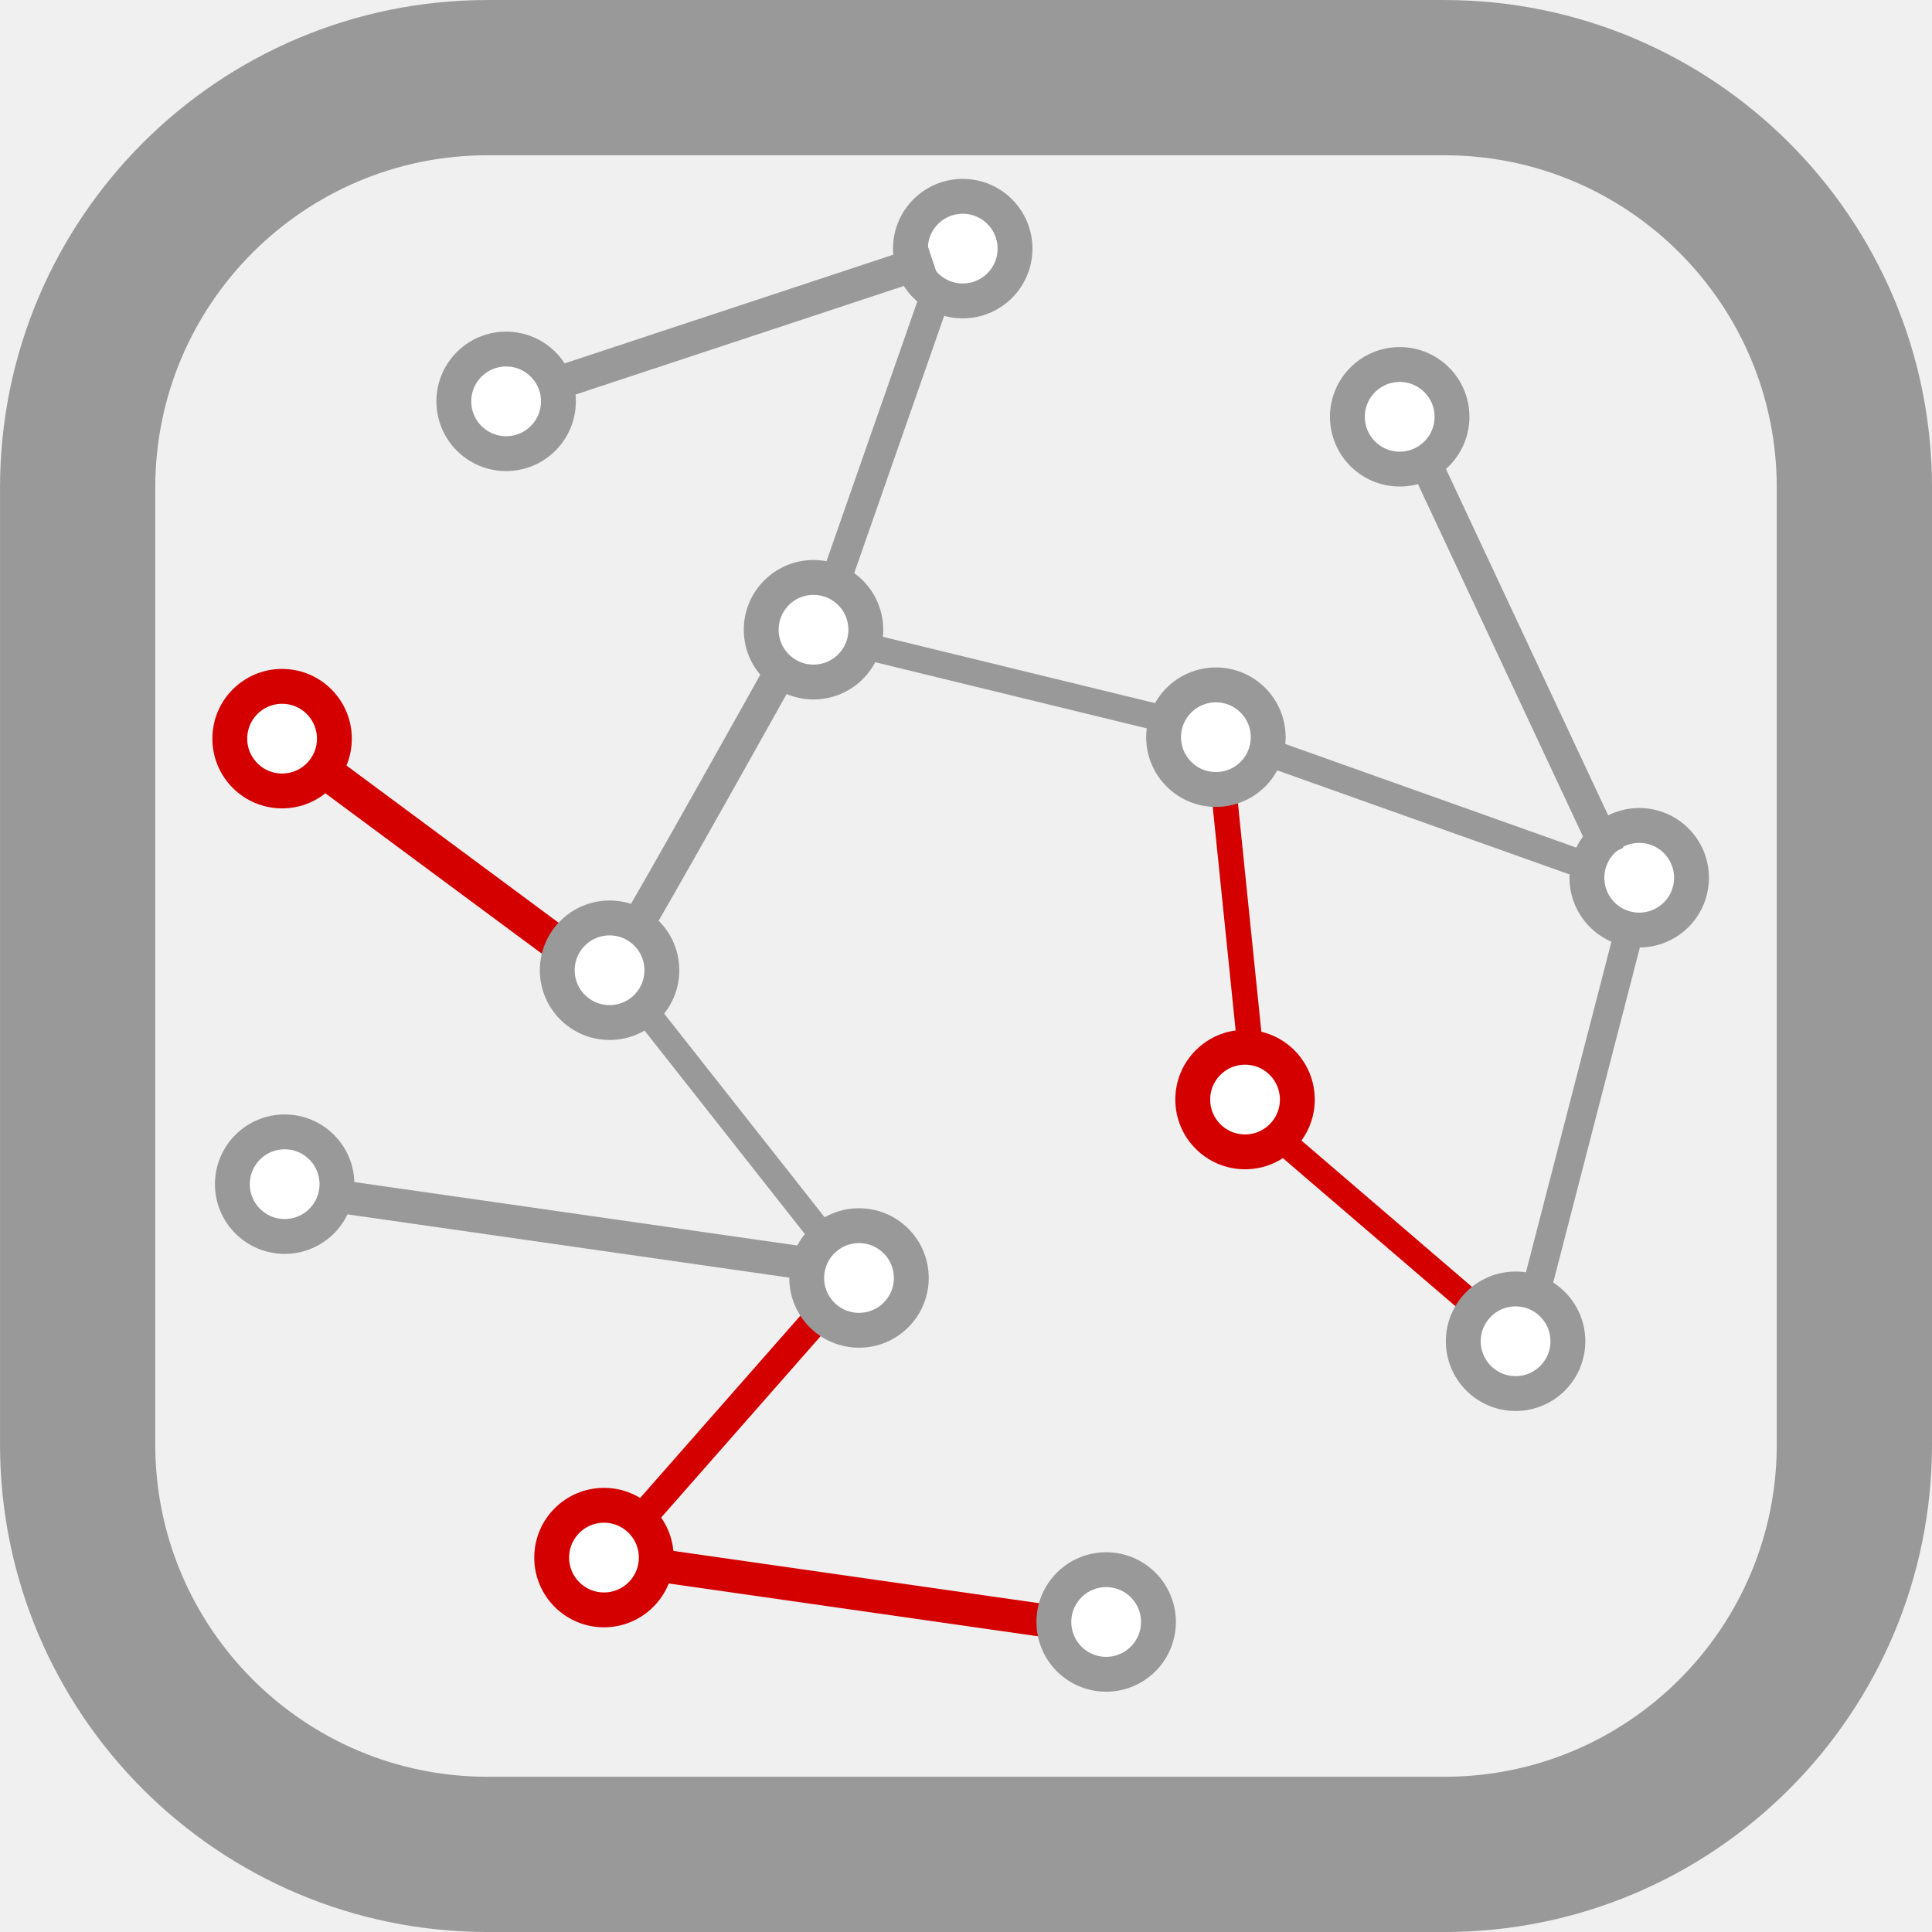
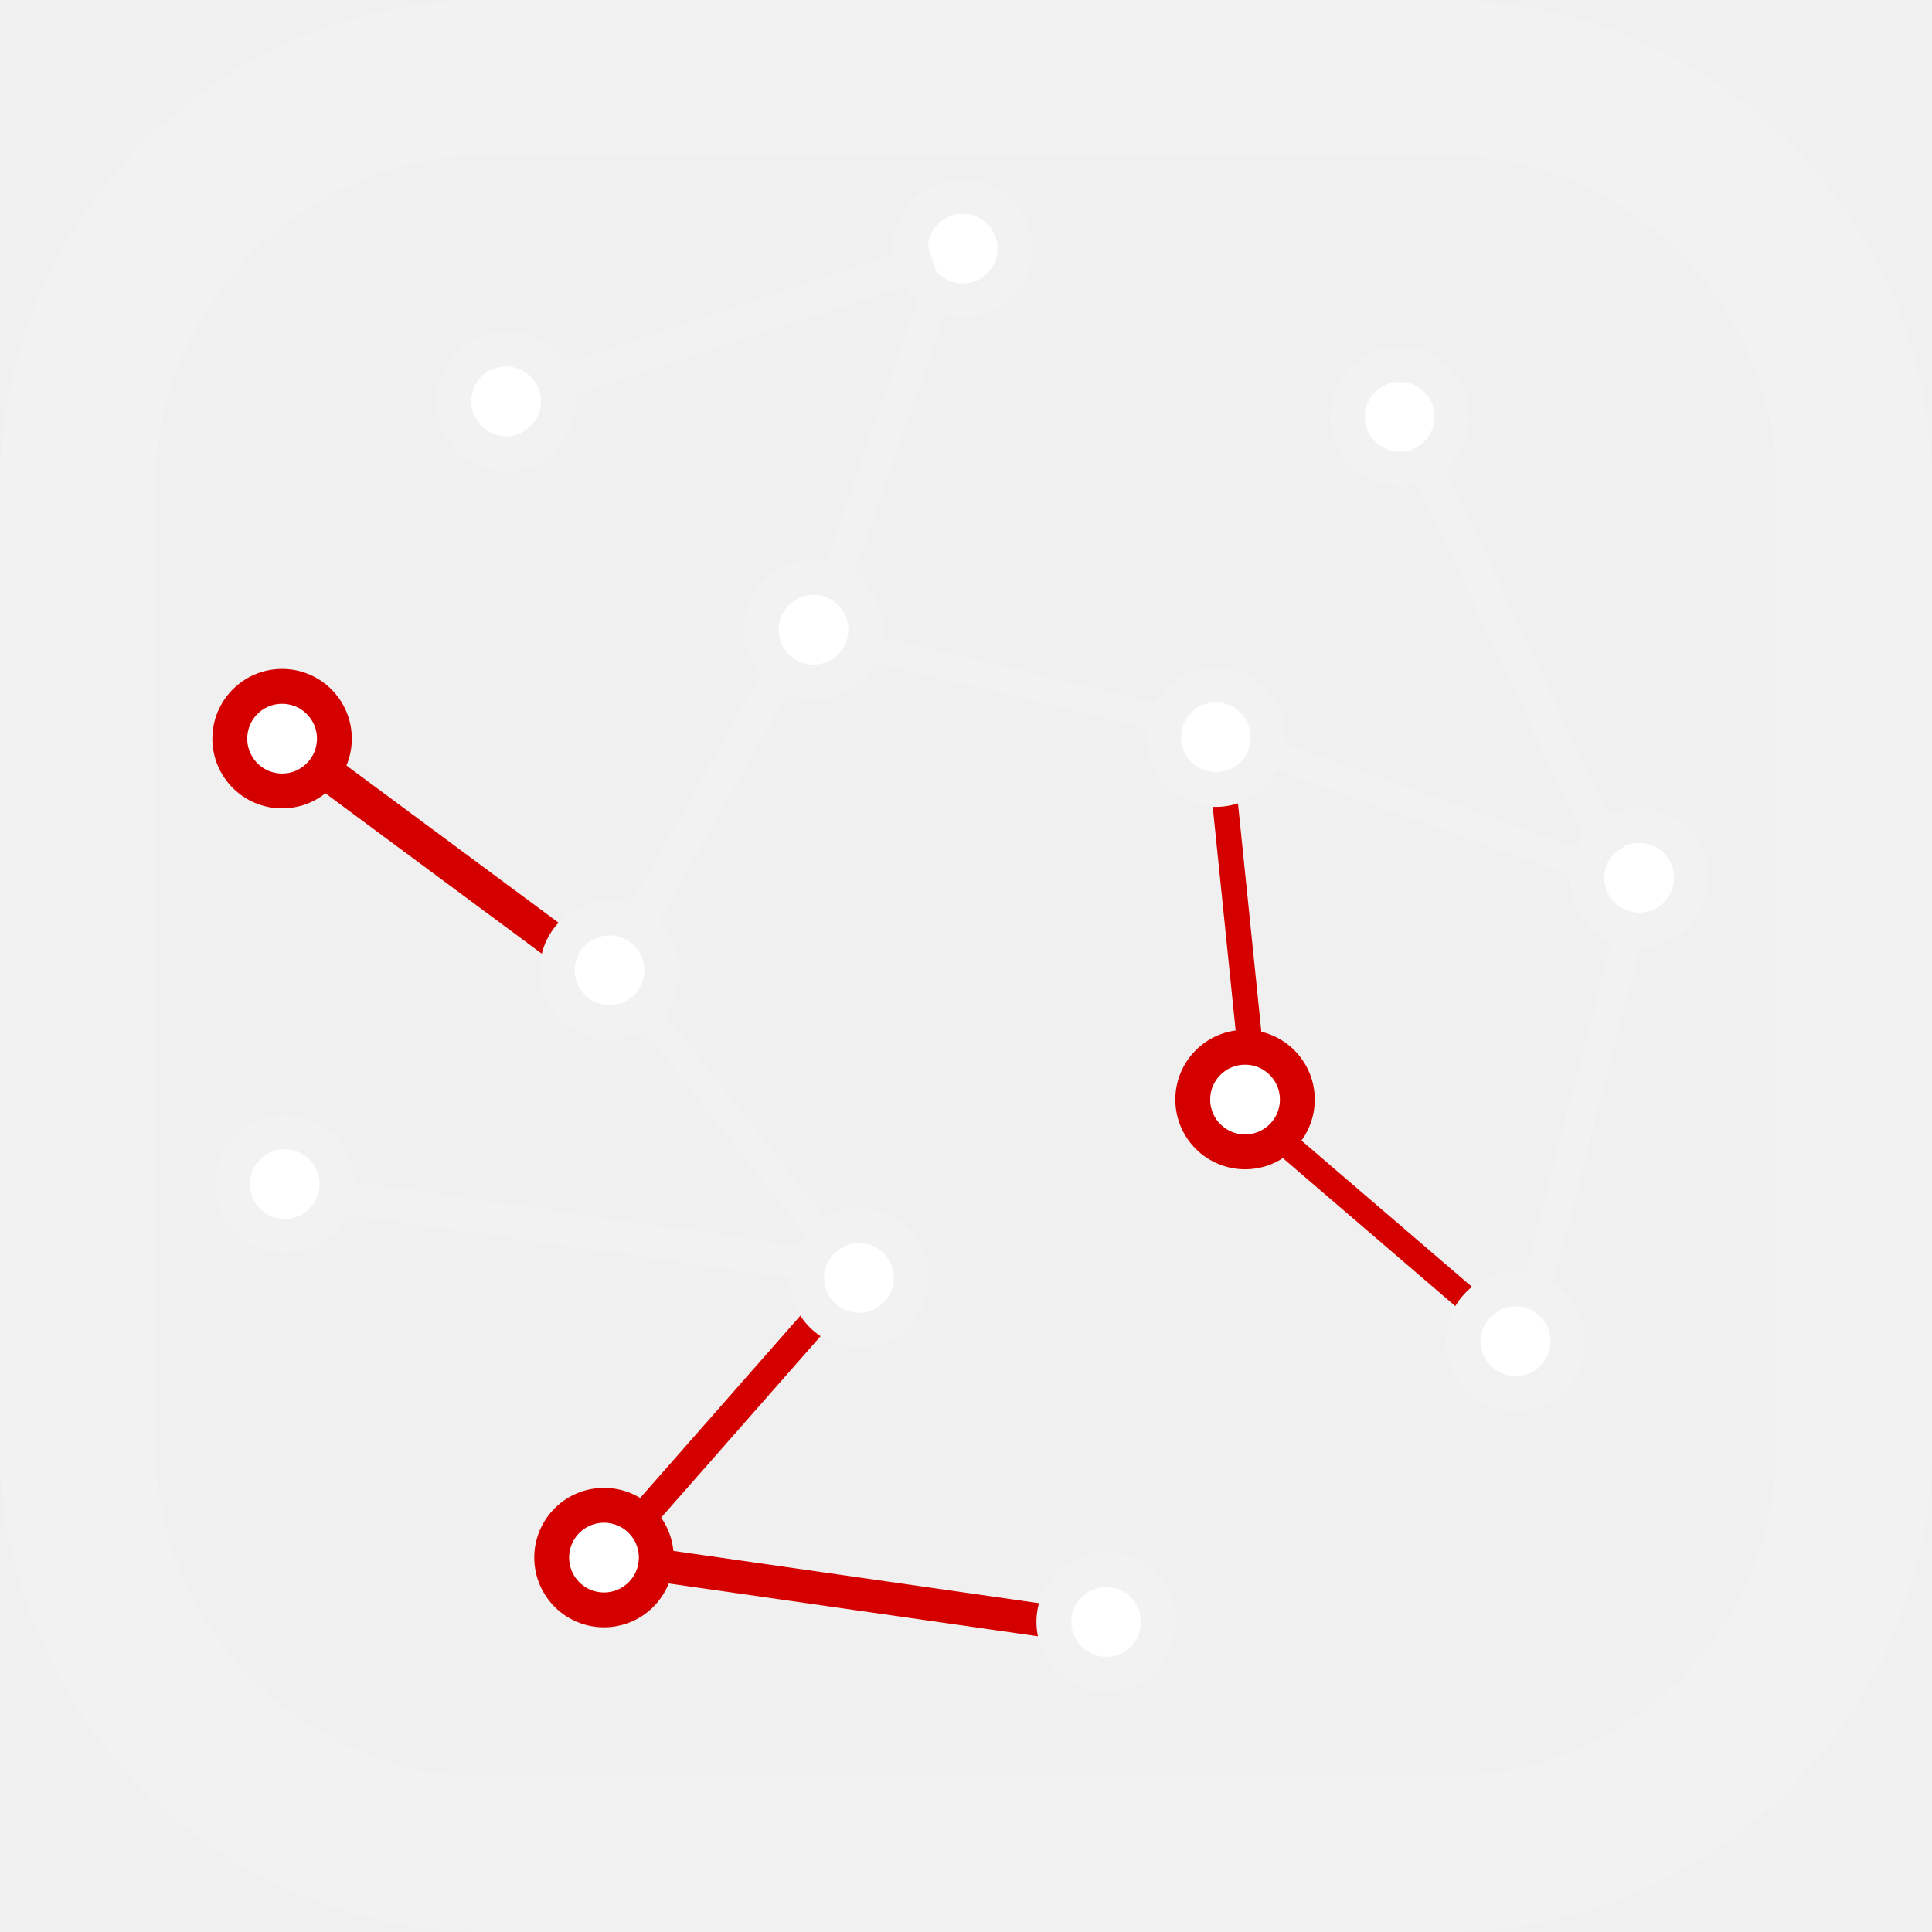
<svg xmlns="http://www.w3.org/2000/svg" width="48" height="48" viewBox="0 0 48 48" id="svg2" version="1.1">
  <defs id="defs4" />
  <g id="layer1" transform="translate(0,-1004.362)">
    <g id="g3441" transform="matrix(0.8661635,0,0,0.8661635,2.657788,137.1723)" style="fill:#ffffff;stroke:#4d4d4d">
      <circle r="1.5" cy="1032.724" cx="32.644" id="path3336-1-9" style="fill:#ffffff;fill-opacity:1;fill-rule:evenodd;stroke:#d40000;stroke-width:1px;stroke-linecap:butt;stroke-linejoin:miter;stroke-opacity:1" />
      <path id="path4271-3" d="m 32.816,1031.473 -0.816,-7.966" style="fill:#ffffff;fill-rule:evenodd;stroke:#d40000;stroke-width:0.73px;stroke-linecap:butt;stroke-linejoin:miter;stroke-opacity:1" />
      <path id="path4251" d="m 6.059,1023.165 7.26,5.38" style="fill:#ffffff;fill-rule:evenodd;stroke:#d40000;stroke-width:1;stroke-linecap:butt;stroke-linejoin:miter;stroke-miterlimit:4;stroke-dasharray:none;stroke-opacity:1" />
      <path id="path4261" d="m 20.578,1038.764 -5.469,6.221" style="fill:#ffffff;fill-rule:evenodd;stroke:#d40000;stroke-width:0.824px;stroke-linecap:butt;stroke-linejoin:miter;stroke-opacity:1" />
      <path id="path4263" d="m 27.216,1047.716 -11.726,-1.677" style="fill:#ffffff;fill-rule:evenodd;stroke:#d40000;stroke-width:0.944px;stroke-linecap:butt;stroke-linejoin:miter;stroke-opacity:1" />
-       <path id="path4298" d="m 21.504,1019.659 8.926,2.175" style="fill:#999999;fill-rule:evenodd;stroke:#999999;stroke-width:0.76px;stroke-linecap:butt;stroke-linejoin:miter;stroke-opacity:1;fill-opacity:1" />
+       <path id="path4298" d="m 21.504,1019.659 8.926,2.175" style="fill:#999999;fill-rule:evenodd;stroke:#f2f2f2;stroke-width:0.76px;stroke-linecap:butt;stroke-linejoin:miter;stroke-opacity:1;fill-opacity:1" />
      <path id="path4271-3-6" d="m 39.518,1038.891 -6.077,-5.215" style="fill:#ffffff;fill-rule:evenodd;stroke:#d40000;stroke-width:0.73px;stroke-linecap:butt;stroke-linejoin:miter;stroke-opacity:1" />
-       <circle r="1.5" cy="1008.316" cx="24.546" id="path3336" style="fill:#ffffff;fill-opacity:1;fill-rule:evenodd;stroke:#999999;stroke-width:1px;stroke-linecap:butt;stroke-linejoin:miter;stroke-opacity:1" />
-       <circle r="1.5" cy="1013.14" cx="37.08" id="path3336-3" style="fill:#ffffff;fill-opacity:1;fill-rule:evenodd;stroke:#999999;stroke-width:1px;stroke-linecap:butt;stroke-linejoin:miter;stroke-opacity:1" />
-       <circle r="1.5" cy="1026.362" cx="43.95" id="path3336-6" style="fill:#ffffff;fill-opacity:1;fill-rule:evenodd;stroke:#999999;stroke-width:1px;stroke-linecap:butt;stroke-linejoin:miter;stroke-opacity:1" />
-       <circle r="1.5" cy="1039.657" cx="40.404" id="path3336-7" style="fill:#ffffff;fill-opacity:1;fill-rule:evenodd;stroke:#999999;stroke-width:1px;stroke-linecap:butt;stroke-linejoin:miter;stroke-opacity:1" />
-       <circle r="1.5" cy="1047.709" cx="28.66" id="path3336-5" style="fill:#ffffff;fill-opacity:1;fill-rule:evenodd;stroke:#999999;stroke-width:1px;stroke-linecap:butt;stroke-linejoin:miter;stroke-opacity:1" />
+       <circle r="1.5" cy="1008.316" cx="24.546" id="path3336" style="fill:#ffffff;fill-opacity:1;fill-rule:evenodd;stroke:#f2f2f2;stroke-width:1px;stroke-linecap:butt;stroke-linejoin:miter;stroke-opacity:1" />
+       <circle r="1.5" cy="1013.14" cx="37.08" id="path3336-3" style="fill:#ffffff;fill-opacity:1;fill-rule:evenodd;stroke:#f2f2f2;stroke-width:1px;stroke-linecap:butt;stroke-linejoin:miter;stroke-opacity:1" />
+       <circle r="1.5" cy="1026.362" cx="43.95" id="path3336-6" style="fill:#ffffff;fill-opacity:1;fill-rule:evenodd;stroke:#f2f2f2;stroke-width:1px;stroke-linecap:butt;stroke-linejoin:miter;stroke-opacity:1" />
+       <circle r="1.5" cy="1039.657" cx="40.404" id="path3336-7" style="fill:#ffffff;fill-opacity:1;fill-rule:evenodd;stroke:#f2f2f2;stroke-width:1px;stroke-linecap:butt;stroke-linejoin:miter;stroke-opacity:1" />
+       <circle r="1.5" cy="1047.709" cx="28.66" id="path3336-5" style="fill:#ffffff;fill-opacity:1;fill-rule:evenodd;stroke:#f2f2f2;stroke-width:1px;stroke-linecap:butt;stroke-linejoin:miter;stroke-opacity:1" />
      <circle r="1.5" cy="1045.862" cx="14.256" id="path3336-35" style="fill:#ffffff;fill-opacity:1;fill-rule:evenodd;stroke:#d40000;stroke-width:1px;stroke-linecap:butt;stroke-linejoin:miter;stroke-opacity:1" />
-       <circle r="1.5" cy="1035.151" cx="5.097" id="path3336-62" style="fill:#ffffff;fill-opacity:1;fill-rule:evenodd;stroke:#999999;stroke-width:1px;stroke-linecap:butt;stroke-linejoin:miter;stroke-opacity:1" />
+       <circle r="1.5" cy="1035.151" cx="5.097" id="path3336-62" style="fill:#ffffff;fill-opacity:1;fill-rule:evenodd;stroke:#f2f2f2;stroke-width:1px;stroke-linecap:butt;stroke-linejoin:miter;stroke-opacity:1" />
      <circle r="1.5" cy="1022.372" cx="5.023" id="path3336-9" style="fill:#ffffff;fill-opacity:1;fill-rule:evenodd;stroke:#d40000;stroke-width:1px;stroke-linecap:butt;stroke-linejoin:miter;stroke-opacity:1" />
-       <circle r="1.5" cy="1012.697" cx="11.449" id="path3336-1" style="fill:#ffffff;fill-opacity:1;fill-rule:evenodd;stroke:#999999;stroke-width:1px;stroke-linecap:butt;stroke-linejoin:miter;stroke-opacity:1" />
-       <circle r="1.5" cy="1019.248" cx="20.266" id="path3336-1-7" style="fill:#ffffff;fill-opacity:1;fill-rule:evenodd;stroke:#999999;stroke-width:1px;stroke-linecap:butt;stroke-linejoin:miter;stroke-opacity:1" />
-       <circle r="1.5" cy="1022.33" cx="31.808" id="path3336-1-0" style="fill:#ffffff;fill-opacity:1;fill-rule:evenodd;stroke:#999999;stroke-width:1px;stroke-linecap:butt;stroke-linejoin:miter;stroke-opacity:1" />
-       <circle r="1.5" cy="1037.842" cx="21.571" id="path3336-1-3" style="fill:#ffffff;fill-opacity:1;fill-rule:evenodd;stroke:#999999;stroke-width:1px;stroke-linecap:butt;stroke-linejoin:miter;stroke-opacity:1" />
-       <circle r="1.5" cy="1029.015" cx="14.416" id="path3336-1-6" style="fill:#ffffff;fill-opacity:1;fill-rule:evenodd;stroke:#999999;stroke-width:1px;stroke-linecap:butt;stroke-linejoin:miter;stroke-opacity:1" />
-       <path id="path4253" d="m 15.089,1027.915 c 0.301,-0.423 4.26,-7.514 4.26,-7.514" style="fill:#ffffff;fill-rule:evenodd;stroke:#999999;stroke-width:0.929px;stroke-linecap:butt;stroke-linejoin:miter;stroke-opacity:1" />
-       <path id="path4255" d="m 20.868,1017.934 3.021,-8.641" style="fill:#ffffff;fill-rule:evenodd;stroke:#999999;stroke-width:0.863px;stroke-linecap:butt;stroke-linejoin:miter;stroke-opacity:1" />
-       <path id="path4257" d="m 12.721,1012.241 10.948,-3.621" style="fill:#ffffff;fill-rule:evenodd;stroke:#999999;stroke-width:0.947px;stroke-linecap:butt;stroke-linejoin:miter;stroke-opacity:1" />
-       <path id="path4259" d="m 6.334,1035.459 13.949,1.998" style="fill:#ffffff;fill-rule:evenodd;stroke:#999999;stroke-width:0.945px;stroke-linecap:butt;stroke-linejoin:miter;stroke-opacity:1" />
-       <path id="path4269" d="m 37.75,1014.308 5.332,11.387" style="fill:#ffffff;fill-rule:evenodd;stroke:#999999;stroke-width:0.911px;stroke-linecap:butt;stroke-linejoin:miter;stroke-opacity:1" />
-       <path id="path4271" d="m 42.585,1026.073 -9.427,-3.356" style="fill:#ffffff;fill-rule:evenodd;stroke:#999999;stroke-width:0.79px;stroke-linecap:butt;stroke-linejoin:miter;stroke-opacity:1" />
-       <path id="path4275" d="m 40.916,1038.507 2.795,-10.807" style="fill:#ffffff;fill-rule:evenodd;stroke:#999999;stroke-width:0.831px;stroke-linecap:butt;stroke-linejoin:miter;stroke-opacity:1" />
-       <path id="path4277" d="m 15.417,1030.142 5.111,6.487" style="fill:#ffffff;fill-rule:evenodd;stroke:#999999;stroke-width:0.743px;stroke-linecap:butt;stroke-linejoin:miter;stroke-opacity:1" />
+       <circle r="1.5" cy="1012.697" cx="11.449" id="path3336-1" style="fill:#ffffff;fill-opacity:1;fill-rule:evenodd;stroke:#f2f2f2;stroke-width:1px;stroke-linecap:butt;stroke-linejoin:miter;stroke-opacity:1" />
+       <circle r="1.5" cy="1019.248" cx="20.266" id="path3336-1-7" style="fill:#ffffff;fill-opacity:1;fill-rule:evenodd;stroke:#f2f2f2;stroke-width:1px;stroke-linecap:butt;stroke-linejoin:miter;stroke-opacity:1" />
+       <circle r="1.5" cy="1022.33" cx="31.808" id="path3336-1-0" style="fill:#ffffff;fill-opacity:1;fill-rule:evenodd;stroke:#f2f2f2;stroke-width:1px;stroke-linecap:butt;stroke-linejoin:miter;stroke-opacity:1" />
+       <circle r="1.5" cy="1037.842" cx="21.571" id="path3336-1-3" style="fill:#ffffff;fill-opacity:1;fill-rule:evenodd;stroke:#f2f2f2;stroke-width:1px;stroke-linecap:butt;stroke-linejoin:miter;stroke-opacity:1" />
+       <circle r="1.5" cy="1029.015" cx="14.416" id="path3336-1-6" style="fill:#ffffff;fill-opacity:1;fill-rule:evenodd;stroke:#f2f2f2;stroke-width:1px;stroke-linecap:butt;stroke-linejoin:miter;stroke-opacity:1" />
+       <path id="path4253" d="m 15.089,1027.915 c 0.301,-0.423 4.26,-7.514 4.26,-7.514" style="fill:#ffffff;fill-rule:evenodd;stroke:#f2f2f2;stroke-width:0.929px;stroke-linecap:butt;stroke-linejoin:miter;stroke-opacity:1" />
+       <path id="path4255" d="m 20.868,1017.934 3.021,-8.641" style="fill:#ffffff;fill-rule:evenodd;stroke:#f2f2f2;stroke-width:0.863px;stroke-linecap:butt;stroke-linejoin:miter;stroke-opacity:1" />
+       <path id="path4257" d="m 12.721,1012.241 10.948,-3.621" style="fill:#ffffff;fill-rule:evenodd;stroke:#f2f2f2;stroke-width:0.947px;stroke-linecap:butt;stroke-linejoin:miter;stroke-opacity:1" />
+       <path id="path4259" d="m 6.334,1035.459 13.949,1.998" style="fill:#ffffff;fill-rule:evenodd;stroke:#f2f2f2;stroke-width:0.945px;stroke-linecap:butt;stroke-linejoin:miter;stroke-opacity:1" />
+       <path id="path4269" d="m 37.75,1014.308 5.332,11.387" style="fill:#ffffff;fill-rule:evenodd;stroke:#f2f2f2;stroke-width:0.911px;stroke-linecap:butt;stroke-linejoin:miter;stroke-opacity:1" />
+       <path id="path4271" d="m 42.585,1026.073 -9.427,-3.356" style="fill:#ffffff;fill-rule:evenodd;stroke:#f2f2f2;stroke-width:0.79px;stroke-linecap:butt;stroke-linejoin:miter;stroke-opacity:1" />
+       <path id="path4275" d="m 40.916,1038.507 2.795,-10.807" style="fill:#ffffff;fill-rule:evenodd;stroke:#f2f2f2;stroke-width:0.831px;stroke-linecap:butt;stroke-linejoin:miter;stroke-opacity:1" />
+       <path id="path4277" d="m 15.417,1030.142 5.111,6.487" style="fill:#ffffff;fill-rule:evenodd;stroke:#f2f2f2;stroke-width:0.743px;stroke-linecap:butt;stroke-linejoin:miter;stroke-opacity:1" />
    </g>
-     <rect style="fill:none;fill-opacity:0.85;stroke:#999999;stroke-width:3.857;stroke-linejoin:round;stroke-miterlimit:4;stroke-dasharray:none" id="rect4136" width="44.143" height="44.143" x="1.929" y="1006.291" ry="10.187" />
+     <rect style="fill:none;fill-opacity:0.85;stroke:#f2f2f2;stroke-width:3.857;stroke-linejoin:round;stroke-miterlimit:4;stroke-dasharray:none" id="rect4136" width="44.143" height="44.143" x="1.929" y="1006.291" ry="10.187" />
  </g>
</svg>
